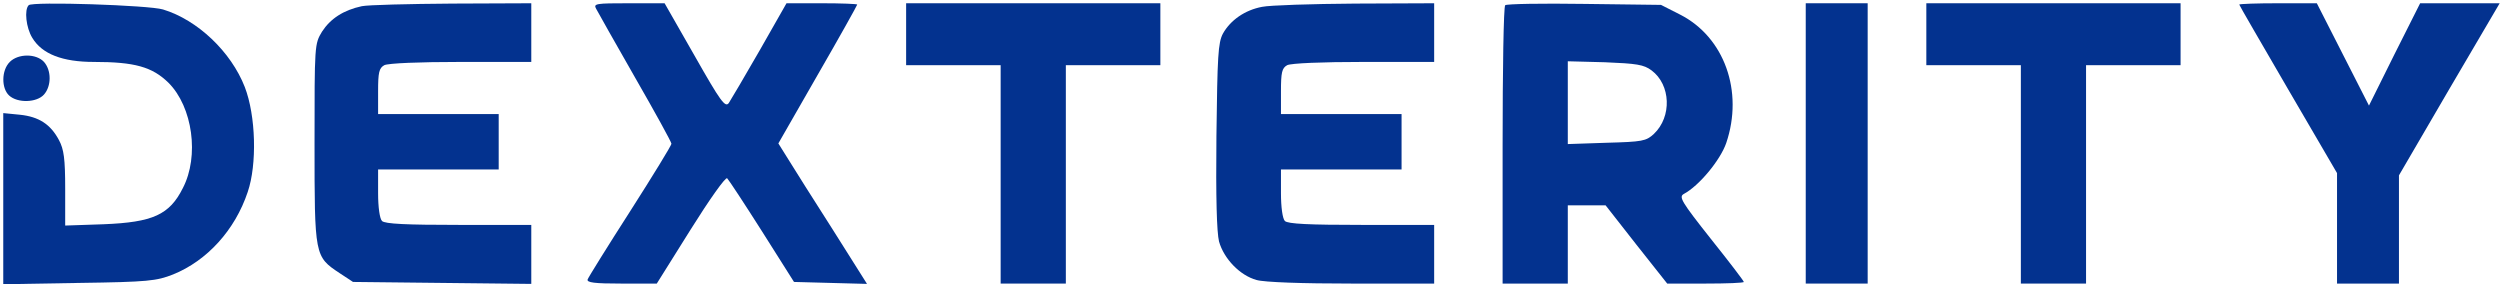
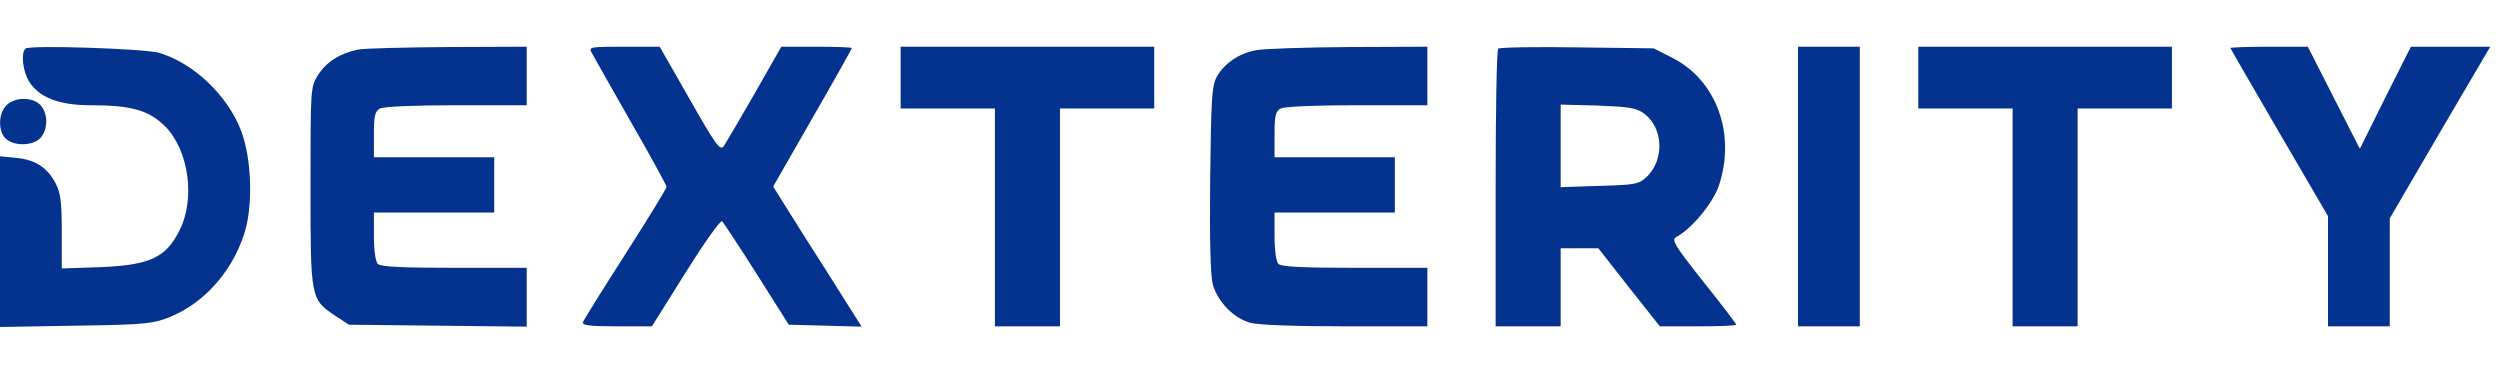
- <svg xmlns="http://www.w3.org/2000/svg" version="1.0" width="767pt" height="87pt" viewBox="0 0 767 87" preserveAspectRatio="xMidYMid meet">
-   <g transform="translate(0,87) scale(0.1,-0.1)" fill="#03328f" stroke="none">
-     <path d="M88 854 c-14 -14 -8 -69 11 -100 30 -50 93 -74 189 -74 125 0 179 -15 229 -64 74 -74 95 -225 44 -323 -41 -82 -92 -105 -243 -111 l-118 -4 0 113 c0 92 -4 121 -19 149 -26 49 -62 72 -120 78 l-51 5 0 -263 0 -262 233 4 c212 3 237 6 288 26 104 42 190 136 229 253 29 85 25 234 -9 322 -42 108 -145 206 -251 238 -42 13 -402 25 -412 13z" />
-     <path d="M1110 851 c-56 -12 -96 -38 -122 -78 -23 -38 -23 -40 -23 -343 0 -345 0 -347 77 -398 l41 -27 274 -3 273 -3 0 90 0 91 -223 0 c-160 0 -226 3 -235 12 -7 7 -12 42 -12 85 l0 73 185 0 185 0 0 85 0 85 -185 0 -185 0 0 70 c0 58 3 71 19 80 12 6 106 10 235 10 l216 0 0 90 0 90 -242 -1 c-134 -1 -259 -4 -278 -8z" />
-     <path d="M1829 843 c5 -10 59 -105 120 -212 61 -106 111 -197 111 -202 0 -5 -57 -98 -126 -206 -70 -109 -129 -204 -131 -210 -4 -10 21 -13 103 -13 l109 0 104 166 c57 91 107 162 112 157 5 -5 53 -78 107 -163 l98 -155 112 -3 112 -3 -106 168 c-59 92 -120 189 -136 215 l-30 48 121 211 c67 116 121 213 121 215 0 2 -49 4 -108 4 l-109 0 -82 -144 c-46 -80 -89 -153 -95 -162 -11 -15 -25 4 -105 145 l-92 161 -110 0 c-101 0 -109 -1 -100 -17z" />
-     <path d="M2780 765 l0 -95 145 0 145 0 0 -335 0 -335 100 0 100 0 0 335 0 335 145 0 145 0 0 95 0 95 -390 0 -390 0 0 -95z" />
-     <path d="M3872 849 c-53 -10 -97 -41 -120 -82 -15 -28 -17 -69 -20 -314 -2 -190 1 -296 8 -324 15 -53 64 -104 115 -118 24 -7 140 -11 293 -11 l252 0 0 90 0 90 -223 0 c-160 0 -226 3 -235 12 -7 7 -12 42 -12 85 l0 73 185 0 185 0 0 85 0 85 -185 0 -185 0 0 70 c0 58 3 71 19 80 12 6 106 10 235 10 l216 0 0 90 0 90 -242 -1 c-134 -1 -262 -5 -286 -10z" />
-     <path d="M4618 854 c-5 -4 -8 -198 -8 -431 l0 -423 100 0 100 0 0 120 0 120 58 0 58 0 94 -120 95 -120 117 0 c65 0 118 2 118 5 0 3 -45 62 -101 132 -91 115 -99 129 -83 138 47 25 112 104 130 156 54 159 -6 325 -141 394 l-59 30 -235 3 c-130 2 -239 0 -243 -4z m449 -200 c59 -44 63 -142 7 -195 -24 -22 -35 -24 -145 -27 l-119 -4 0 127 0 127 114 -3 c97 -4 119 -7 143 -25z" />
-     <path d="M5540 430 l0 -430 95 0 95 0 0 430 0 430 -95 0 -95 0 0 -430z" />
-     <path d="M5910 765 l0 -95 145 0 145 0 0 -335 0 -335 100 0 100 0 0 335 0 335 145 0 145 0 0 95 0 95 -390 0 -390 0 0 -95z" />
-     <path d="M6870 856 c0 -2 68 -119 150 -260 l150 -257 0 -170 0 -169 95 0 95 0 0 166 0 166 154 264 155 264 -122 0 -122 0 -79 -157 -78 -157 -80 157 -80 157 -119 0 c-66 0 -119 -2 -119 -4z" />
-     <path d="M30 680 c-26 -26 -26 -81 -2 -103 26 -24 85 -22 107 3 23 26 23 74 0 100 -24 26 -79 26 -105 0z" />
-   </g>
+ <svg xmlns="http://www.w3.org/2000/svg" width="1338" height="200" viewBox="0 0 1338 200" fill="none">
+   <path d="M13.573 26.044C11.137 28.48 12.181 38.051 15.487 43.446C20.708 52.146 31.671 56.322 48.376 56.322C70.128 56.322 79.524 58.933 88.225 67.459C101.102 80.336 104.756 106.613 95.882 123.666C88.747 137.935 79.872 141.937 53.596 142.981L33.063 143.677V124.014C33.063 108.005 32.367 102.958 29.756 98.086C25.232 89.559 18.968 85.557 8.875 84.513L0 83.643V129.408V175L40.545 174.304C77.436 173.782 81.787 173.26 90.661 169.78C108.759 162.471 123.724 146.114 130.51 125.754C135.557 110.963 134.861 85.035 128.944 69.722C121.636 50.928 103.712 33.875 85.267 28.306C77.958 26.044 15.313 23.956 13.573 26.044Z" fill="#03328F" />
+   <path d="M191.415 26.566C181.67 28.654 174.71 33.179 170.185 40.139C166.183 46.752 166.183 47.1 166.183 99.826C166.183 159.861 166.183 160.209 179.582 169.084L186.717 173.782L234.397 174.304L281.902 174.826V159.165V143.33H243.097C215.255 143.33 203.77 142.808 202.204 141.241C200.986 140.023 200.116 133.933 200.116 126.45V113.747H232.308H264.501V98.956V84.165H232.308H200.116V71.984C200.116 61.891 200.638 59.629 203.422 58.063C205.51 57.019 221.868 56.323 244.315 56.323H281.902V40.661V25L239.791 25.174C216.473 25.348 194.721 25.87 191.415 26.566Z" fill="#03328F" />
+   <path d="M316.531 27.958C317.401 29.699 326.798 46.23 337.413 64.849C348.028 83.295 356.729 99.13 356.729 100C356.729 100.87 346.81 117.054 334.803 135.847C322.622 154.815 312.355 171.346 312.007 172.39C311.311 174.13 315.661 174.652 329.93 174.652H348.898L366.995 145.766C376.914 129.931 385.615 117.576 386.485 118.446C387.355 119.316 395.708 132.019 405.104 146.81L422.158 173.782L441.647 174.304L461.137 174.826L442.691 145.592C432.425 129.583 421.81 112.703 419.026 108.179L413.805 99.826L434.861 63.109C446.52 42.924 455.916 26.044 455.916 25.696C455.916 25.348 447.39 25 437.123 25H418.155L403.886 50.058C395.882 63.979 388.399 76.682 387.355 78.248C385.441 80.859 383.005 77.552 369.084 53.016L353.074 25H333.933C316.357 25 314.965 25.174 316.531 27.958Z" fill="#03328F" />
+   <path d="M482.019 41.531V58.062H507.251H532.483V116.357V174.652H549.884H567.285V116.357V58.062H592.517H617.749V41.531V25H549.884H482.019V41.531Z" fill="#03328F" />
+   <path d="M672.042 26.914C662.819 28.654 655.162 34.049 651.16 41.183C648.55 46.056 648.202 53.19 647.68 95.823C647.332 128.886 647.854 147.332 649.072 152.204C651.682 161.427 660.209 170.302 669.084 172.738C673.26 173.956 693.445 174.652 720.07 174.652H763.921V158.991V143.329H725.116C697.274 143.329 685.789 142.807 684.223 141.241C683.005 140.023 682.135 133.933 682.135 126.45V113.747H714.327H746.52V98.956V84.165H714.327H682.135V71.984C682.135 61.891 682.657 59.629 685.441 58.062C687.529 57.018 703.886 56.322 726.334 56.322H763.921V40.661V25L721.81 25.174C698.492 25.348 676.218 26.044 672.042 26.914Z" fill="#03328F" />
+   <path d="M801.856 26.044C800.986 26.74 800.464 60.499 800.464 101.044V174.652H817.865H835.267V153.77V132.889H845.359H855.452L871.81 153.77L888.341 174.652H908.701C920.011 174.652 929.234 174.304 929.234 173.782C929.234 173.26 921.404 162.993 911.659 150.812C895.823 130.8 894.431 128.364 897.216 126.798C905.394 122.448 916.705 108.701 919.837 99.652C929.234 71.984 918.793 43.097 895.301 31.09L885.035 25.87L844.141 25.348C821.52 25 802.552 25.348 801.856 26.044ZM879.988 60.847C890.255 68.503 890.951 85.557 881.206 94.779C877.03 98.608 875.116 98.956 855.974 99.478L835.267 100.174V78.074V55.974L855.104 56.496C871.984 57.192 875.812 57.715 879.988 60.847Z" fill="#03328F" />
+   <path d="M962.297 99.826V174.652H978.828H995.36V99.826V25H978.828H962.297V99.826Z" fill="#03328F" />
+   <path d="M1026.68 41.531V58.062H1051.91H1077.15V116.357V174.652H1094.55H1111.95V116.357V58.062H1137.18H1162.41V41.531V25H1094.55H1026.68V41.531Z" fill="#03328F" />
+   <path d="M1193.74 25.696C1193.74 26.044 1205.57 46.404 1219.84 70.94L1245.94 115.661V145.244V174.652H1262.47H1279V145.766V116.879L1305.8 70.94L1332.77 25H1311.54H1290.31L1276.57 52.32L1262.99 79.64L1249.07 52.32L1235.15 25H1214.44C1202.96 25 1193.74 25.348 1193.74 25.696Z" fill="#03328F" />
+   <path d="M3.48 56.322C-1.044 60.847 -1.044 70.418 3.132 74.246C7.656 78.422 17.923 78.074 21.752 73.724C25.754 69.2 25.754 60.847 21.752 56.322C17.575 51.798 8.004 51.798 3.48 56.322Z" fill="#03328F" />
</svg>
